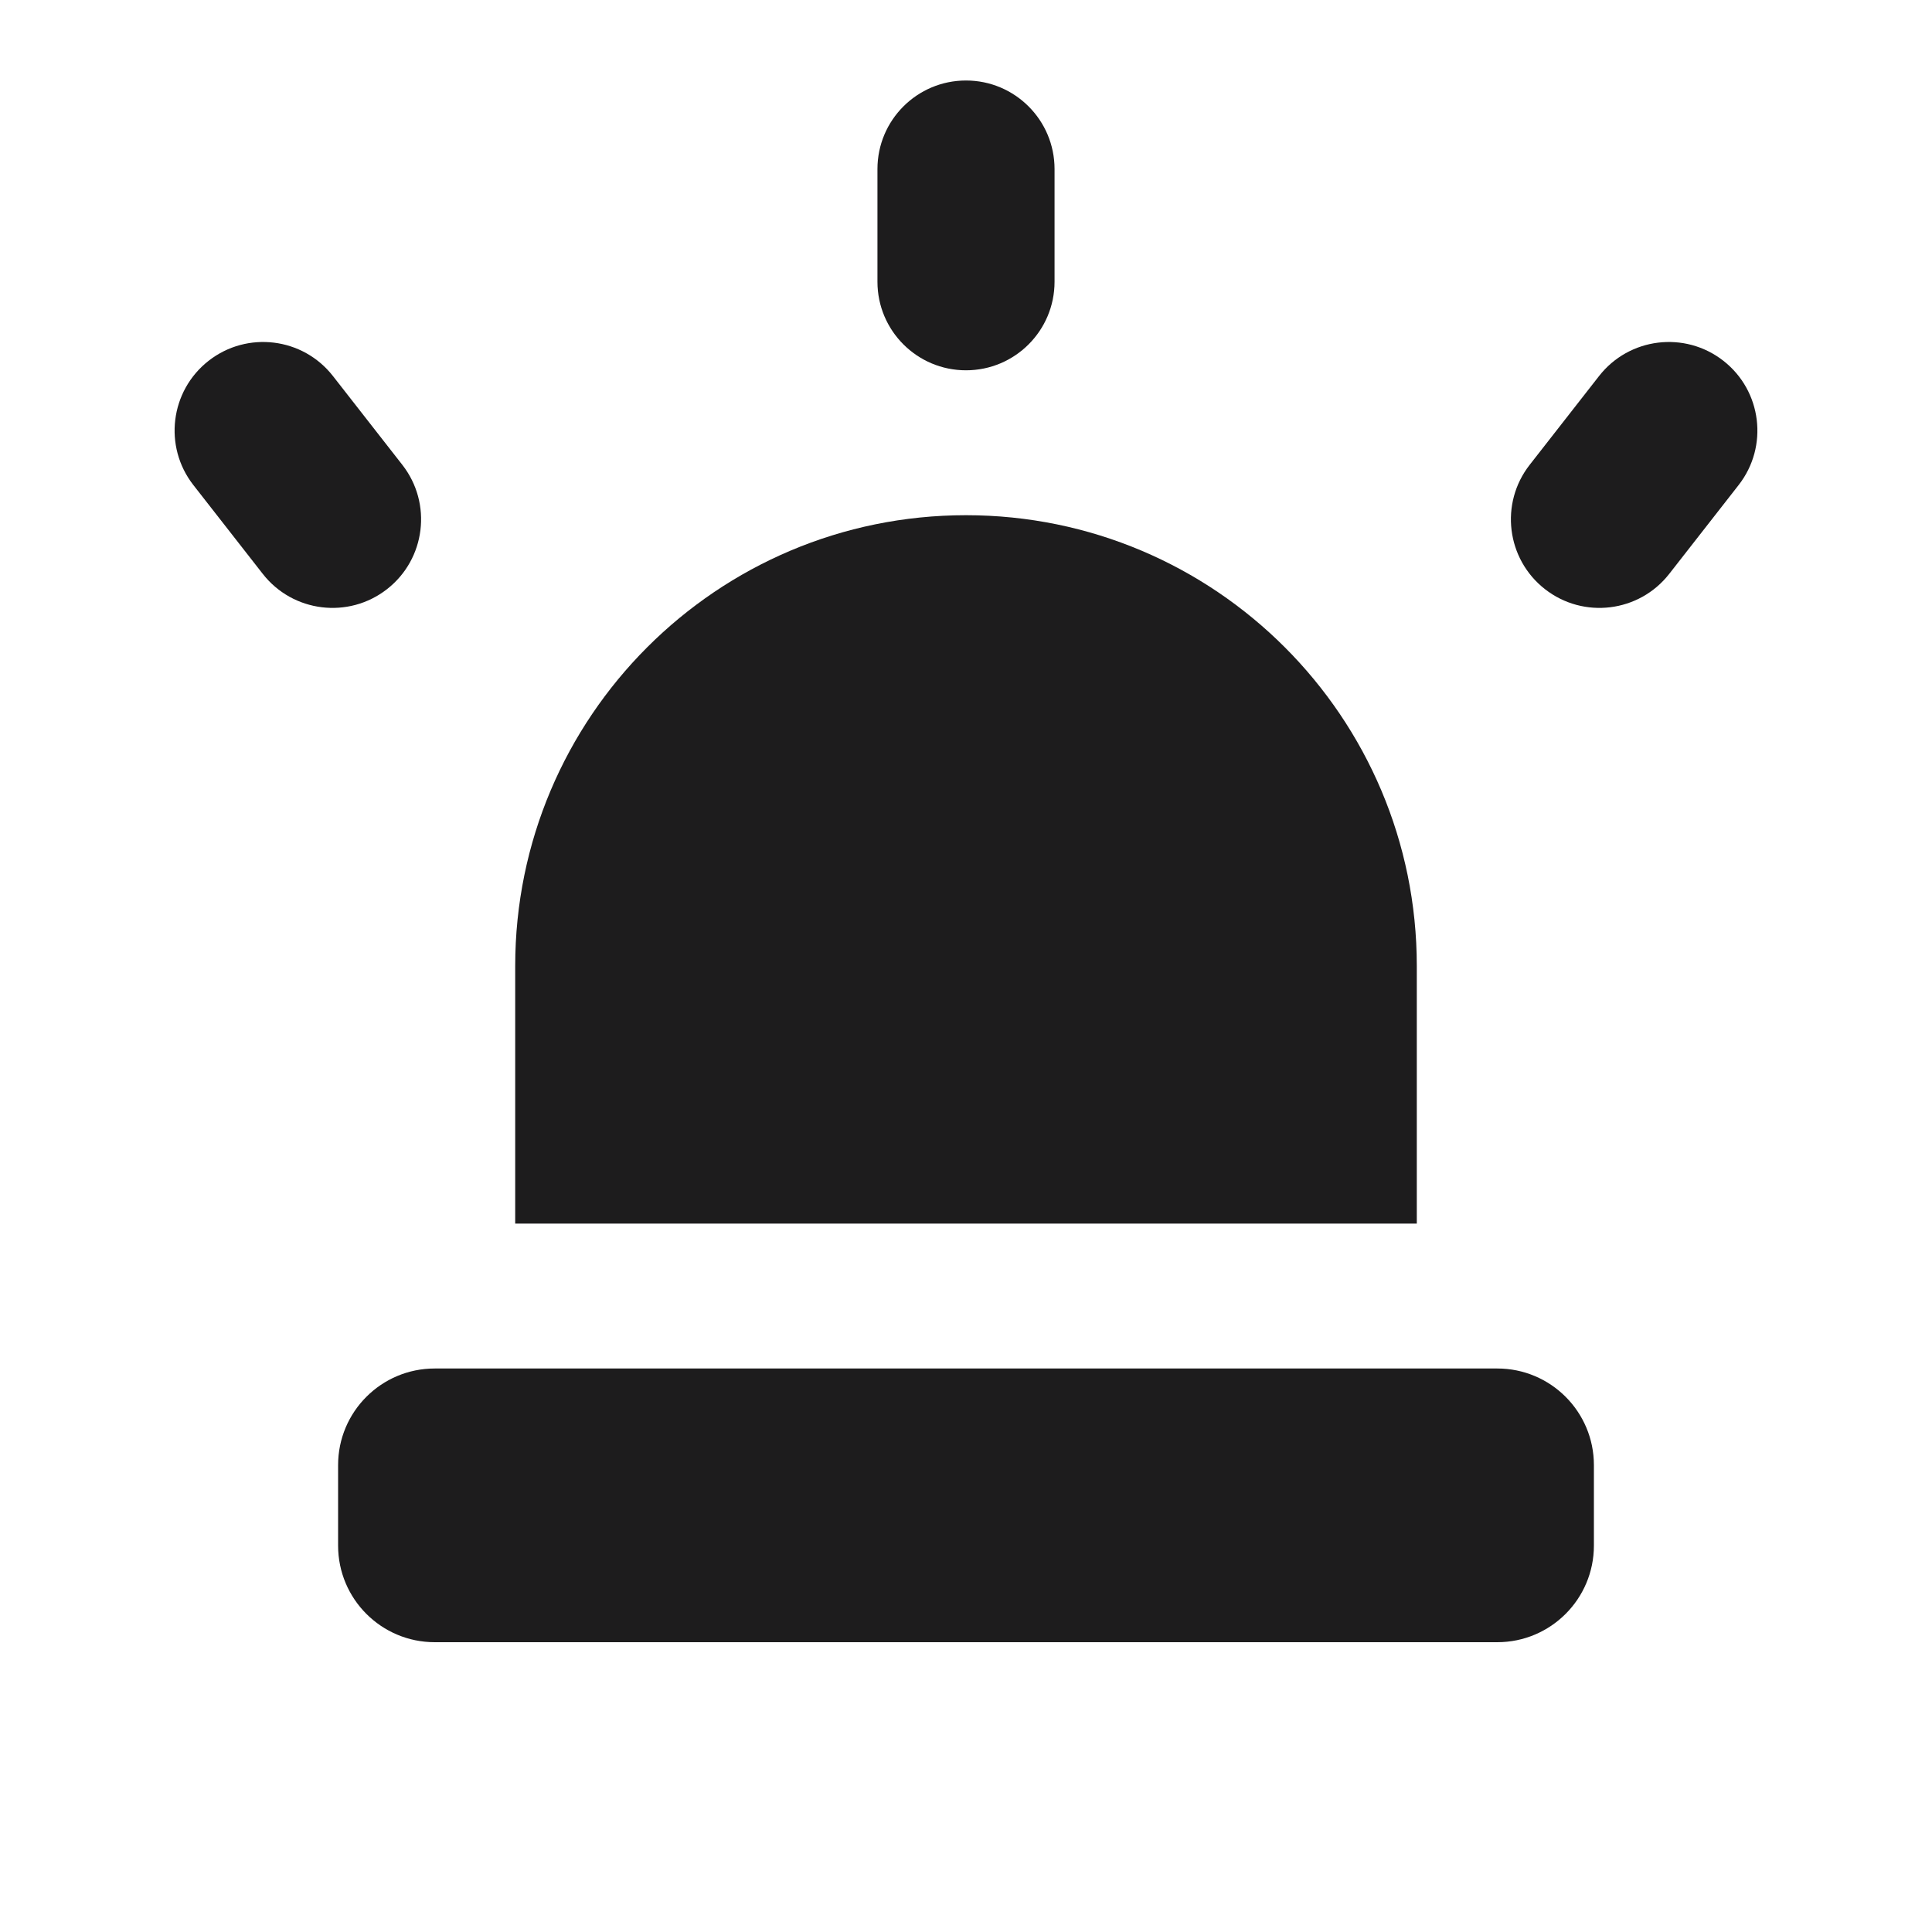
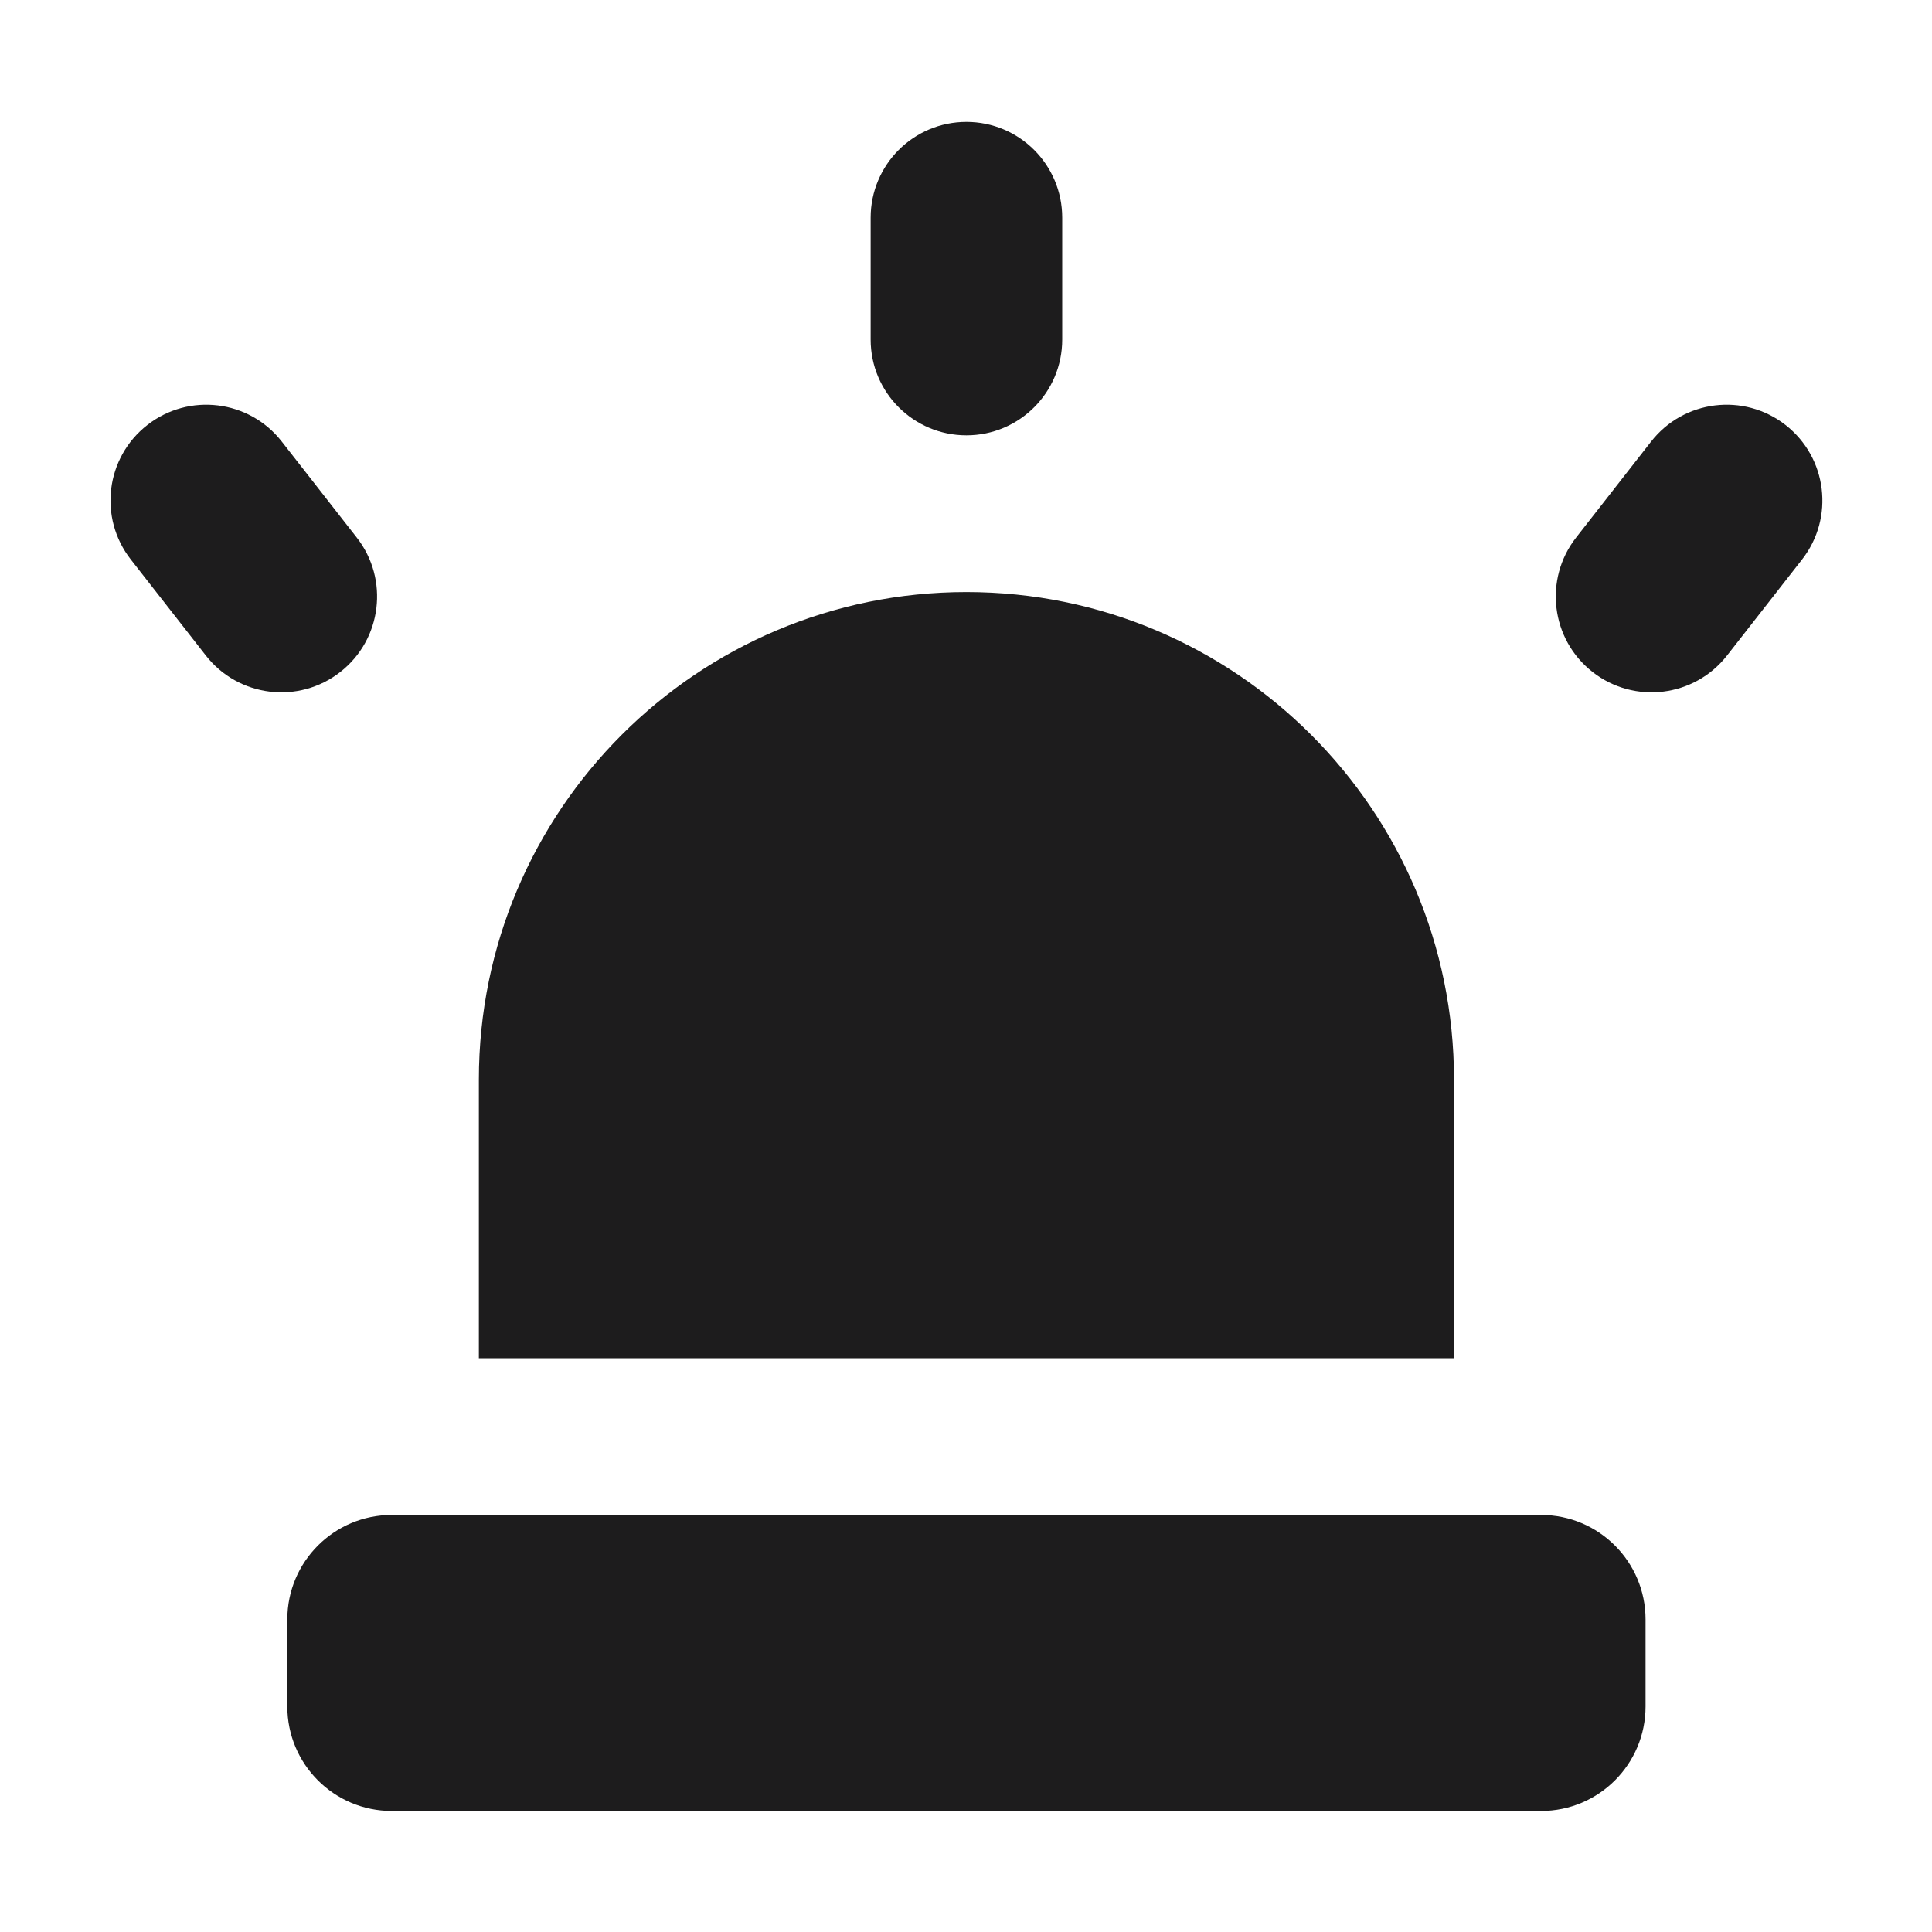
- <svg xmlns="http://www.w3.org/2000/svg" viewBox="0 0 24 24" fill="#1D1C1D">
+ <svg xmlns="http://www.w3.org/2000/svg" viewBox="0.90 -0.40 22.19 22.19" fill="#1D1C1D">
  <path d="M12 6.4a5.6 5.6 0 0 1 5.6 5.6v3.2H6.4V12A5.6 5.6 0 0 1 12 6.4z" />
  <rect x="4.2" y="17" width="15.6" height="3.4" rx="1.2" />
  <rect x="10.9" y="1" width="2.2" height="3.6" rx="1.1" />
  <rect x="2.6" y="4.1" width="2.2" height="3.6" rx="1.1" transform="rotate(-38 3.7 5.9)" />
  <rect x="19.2" y="4.1" width="2.2" height="3.6" rx="1.1" transform="rotate(38 20.3 5.9)" />
</svg>
